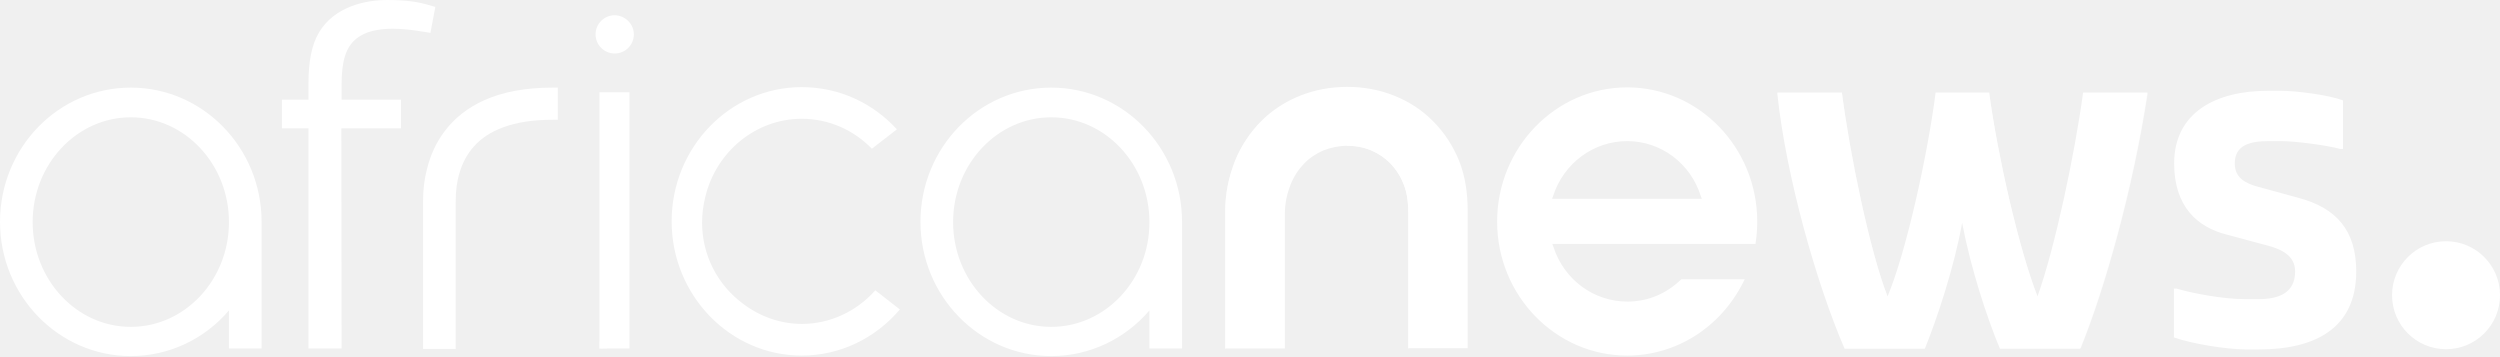
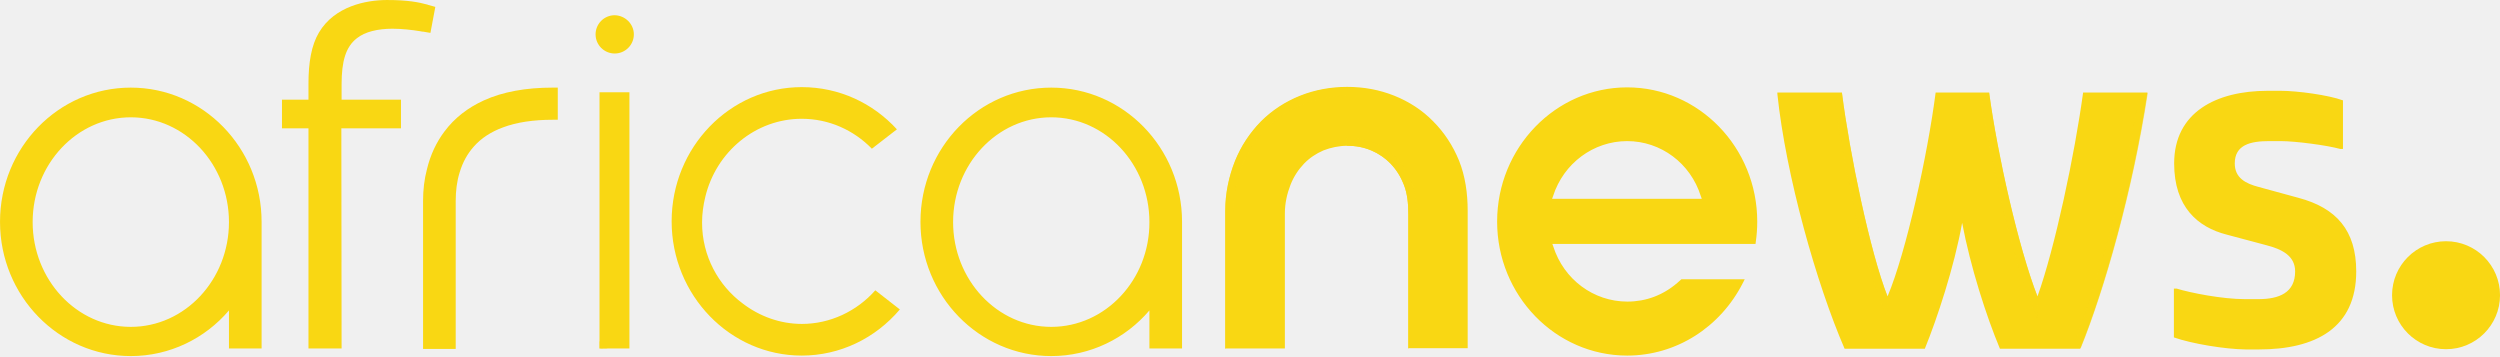
<svg xmlns="http://www.w3.org/2000/svg" class="logo__svg" width="800" height="113.94" version="1.1" viewBox="0 0 800 113.94">"&gt;
-  <g transform="matrix(.78524 0 0 .78524 -348.72 -376.99)" fill="#fff">
+  <g transform="matrix(.78524 0 0 .78524 -348.72 -376.99)" fill="#f9d713">
    <path d="m925.8 570.5c0-30.2-23.9-54.7-53.3-54.7-29.5 0-53.3 24.5-53.3 54.7s23.9 54.7 53.3 54.7c15.9 0 30.3-7.2 40-18.6v15.5h13.3zm-53.3 42.8c-22.1 0-40-19.2-40-42.7 0-23.6 18-42.7 40-42.7 22.1 0 40 19.2 40 42.7 0.1 23.5-17.9 42.7-40 42.7zm-253.9-131.2c-0.1 0-0.1 0-0.2-0.1-3.7-1-8.1-1.9-16.6-1.9s-21.3 2.5-27.7 13.2c-3.1 5.2-4.3 12.2-4.3 20.9v6.5h-10.8v11.7h10.8v89.7h13.5l-0.1-89.7h24.3v-11.7h-24.2v-6.2c0-9.5 1.7-15.3 6.2-18.8 3.3-2.7 8.7-3.9 14.5-3.9 4 0 8.1 0.5 11.2 1 0 0 0.2 0 0.5 0.1 0.2 0 0.5 0.1 0.7 0.1h0.2c1.2 0.2 2.8 0.5 2.9 0.5l2-10.6c-0.1 0-1.5-0.4-2.9-0.8zm399.4 140.1v-55c0-4.3-0.4-8.2-1.8-11.8-1.3-3.3-3.1-6.2-5.4-8.6-2.2-2.3-4.9-4.1-7.9-5.4-3.1-1.3-6.3-1.9-9.7-1.9s-6.7 0.7-9.8 1.9c-3 1.3-5.7 3.1-7.9 5.4-2.3 2.4-4.2 5.3-5.5 8.6-1.4 3.6-2.3 7.5-2.3 11.7v55h-24.3v-56.1c0-7.2 1.5-14.1 4-20.4 2.5-6.1 6.1-11.5 10.6-16.1 4.5-4.5 9.9-8 15.9-10.4s12.5-3.6 19.2-3.6c6.8 0 13.2 1.2 19.2 3.6s11.4 5.9 15.8 10.4c4.6 4.6 8.1 10 10.6 16.1 2.5 6.3 3.5 13.2 3.5 20.4v56h-24.2zm89.2 2.8c-29.2 0-53-24.5-53-54.6s23.8-54.7 53-54.7 53 24.5 53 54.7c0 2.8-0.2 5.6-0.6 8.3l-0.1 0.8h-82.8l0.4 1.1c4.3 13.4 16.4 22.4 30.2 22.4 7.5 0 14.5-2.6 20.3-7.6 0 0 1.5-1.3 1.7-1.5h25.8l-0.7 1.4c-9.3 18.3-27.3 29.7-47.2 29.7zm0-87.4c-13.7 0-25.9 9-30.2 22.4l-0.4 1.1h61l-0.4-1.1c-4.2-13.4-16.3-22.4-30-22.4zm61.2-19.2v-0.6h26.3c3.2 25.2 11.5 65.1 18.6 83.1 7.6-18 16.4-58 19.6-83.1h21.8c3.4 25.2 12 63.4 19.7 83.1 7.1-19.7 15.2-58 18.6-83.1h26.1v0.6c-6 39.3-17.5 79.7-27.3 103.8h-32.7c-5.5-13.1-12-33.3-15.4-51.3-3.2 18-10.3 39.3-15.2 51.3h-32.7c-11.4-26.3-23.9-70.4-27.4-103.8zm161.6 99.2v-19.9h1.1c5.9 1.8 18.7 4.3 27.9 4.3h5.4c8.5 0 15-2.6 15-11.3 0-6.5-5.6-9.1-11.8-10.7l-16.1-4.3c-11.8-3-21.4-11.3-21.4-29 0-20.9 17.2-29.6 38.1-29.6h5.4c6.5 0 19.4 1.7 25.3 3.9v19.8h-1.1c-5.4-1.5-18.3-3.2-24.2-3.2h-4.8c-7.6 0-14 1.5-14 9.1 0 5.9 4.4 8.2 9.8 9.6l16.1 4.4c15.5 4.1 23.6 13.3 23.6 30 0 23.1-16.6 31.8-39.7 31.8h-5.4c-8.3-0.1-21.8-2.3-29.2-4.9z" />
    <circle cx="1440.9" cy="600.4" r="22" />
    <path class="st0" d="m993.2 539.5c3.4 0 6.7 0.6 9.7 1.9 3 1.2 5.6 3.1 7.9 5.4 2.3 2.4 4.2 5.3 5.4 8.6 1.4 3.5 1.8 7.5 1.8 11.8v55l3.3-3.3v-51.7c0-5.2-0.6-9.3-2-13s-3.5-7-6.1-9.7-5.6-4.7-9-6.1c-3.5-1.4-7.2-2.2-11-2.2h-0.2v3.3z" opacity=".8" />
    <path class="st1" d="m973.9 519.3c-6 2.4-11.3 5.9-15.9 10.4-4.6 4.6-8.2 10-10.6 16.1-2.5 6.3-4 13.1-4 20.4v56.1l3.3-3.3v-52.7c0-6.5 1.3-12.9 3.8-19.1 2.3-5.7 5.6-10.7 9.9-15 4.2-4.2 9.2-7.4 14.8-9.7 5.6-2.2 11.6-3.4 17.8-3.4v-3.3c-6.7-0.1-13.1 1.1-19.1 3.5z" opacity=".6" />
    <path class="st2" d="m1213.2 609.7 0.1-8.8c-7.1-18-15.4-58-18.6-83.1l-2.9 3.3c3.5 25.9 11.5 63.6 18.4 81z" opacity=".6" />
    <path class="st3" d="m1274.5 610.3-0.1-9.4c-7.7-19.7-16.4-58-19.7-83.1l-2.9 3.3c3.5 24.1 11.6 60.8 19.5 81z" opacity=".6" />
    <path class="st4" d="m1319.2 517.8-3.8 3.3c-6.5 40.5-17.6 77.3-25.7 97.7l2.3 3.3c9.8-24.1 21.3-64.5 27.3-103.7v-0.6z" opacity=".6" />
    <path d="m702.4 494.1c0 4.3-3.5 7.8-7.8 7.8s-7.8-3.5-7.8-7.8 3.5-7.8 7.8-7.8c4.3 0.1 7.8 3.6 7.8 7.8zm-14 23.6h12.2v104.4h-12.2z" />
    <path class="st5" d="m691.5 622.1 0.2 0.2v-0.2z" opacity=".5" />
    <path class="st6" d="m688.4 619.1v3h3.1z" opacity=".6" />
    <path d="m616.5 622.2v-60.2c0-4.5 0.5-8.9 1.6-13 1.4-5.8 3.8-10.9 7.1-15.3 4.1-5.5 9.5-9.7 16.1-12.7 7.7-3.5 17.1-5.2 28-5.2h2.1v13.1h-2c-7.9 0-14.7 1-20.3 3.1-4.9 1.8-8.9 4.4-11.9 7.8-2.6 2.9-4.6 6.5-5.8 10.6-1.1 3.5-1.6 7.4-1.6 11.7v60.2h-13.3z" />
    <path class="st7" d="m689.2 622 0.3 0.3v-0.3z" />
    <path d="m800.8 598.4c-7.6 8.6-18.5 13.7-29.9 13.7-8.9 0-17.3-3.1-24.1-8.3-10-7.4-16.6-19.4-16.6-33 0-3.6 0.5-7.1 1.3-10.4 4.4-18.5 20.6-31.9 39.3-31.9 11.1 0 21.2 4.6 28.6 12.2l10.2-7.9c-9.7-10.6-23.4-17.2-38.8-17.2-29.2 0-53 24.5-53 54.7 0 30.1 23.8 54.7 53 54.7 15.6 0 30-7 40-18.8zm-250.1-27.9c0-30.2-23.9-54.7-53.3-54.7-29.5 0-53.3 24.5-53.3 54.7s23.9 54.7 53.3 54.7c15.9 0 30.3-7.2 40-18.6v15.5h13.3zm-53.3 42.8c-22.1 0-40-19.2-40-42.7 0-23.6 18-42.7 40-42.7 22.1 0 40 19.2 40 42.7s-17.9 42.7-40 42.7z" />
  </g>
</svg>
